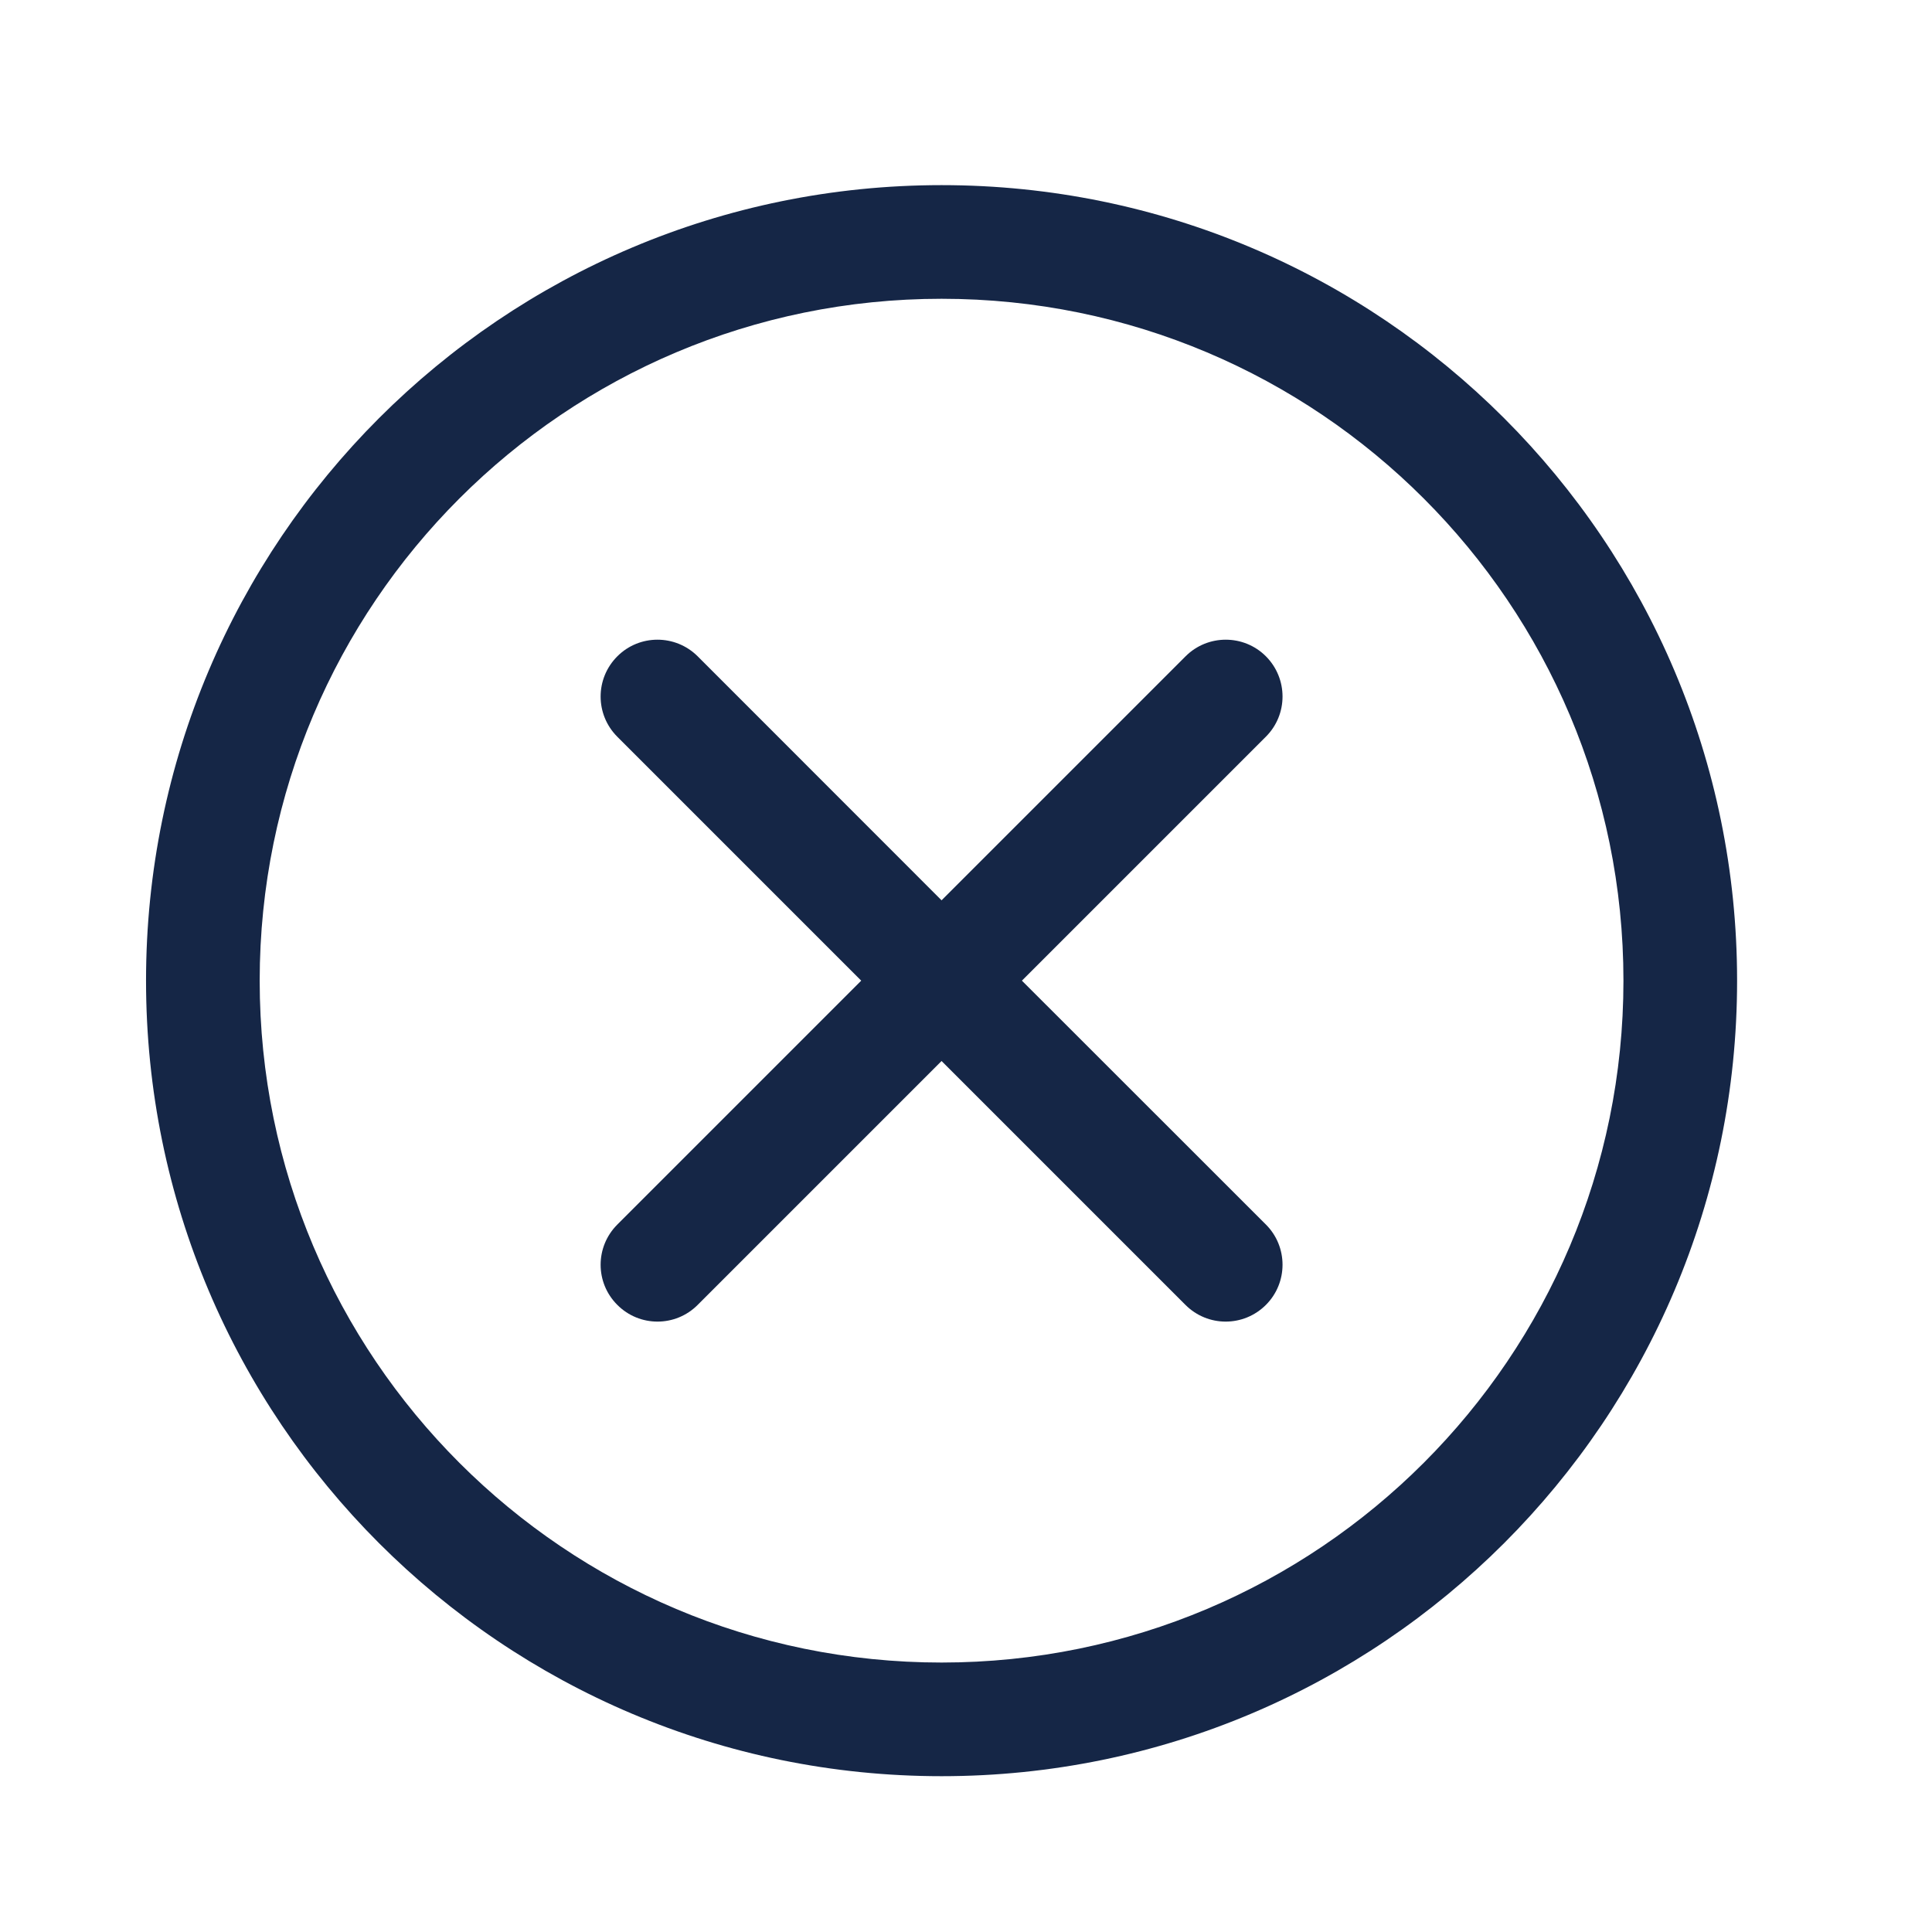
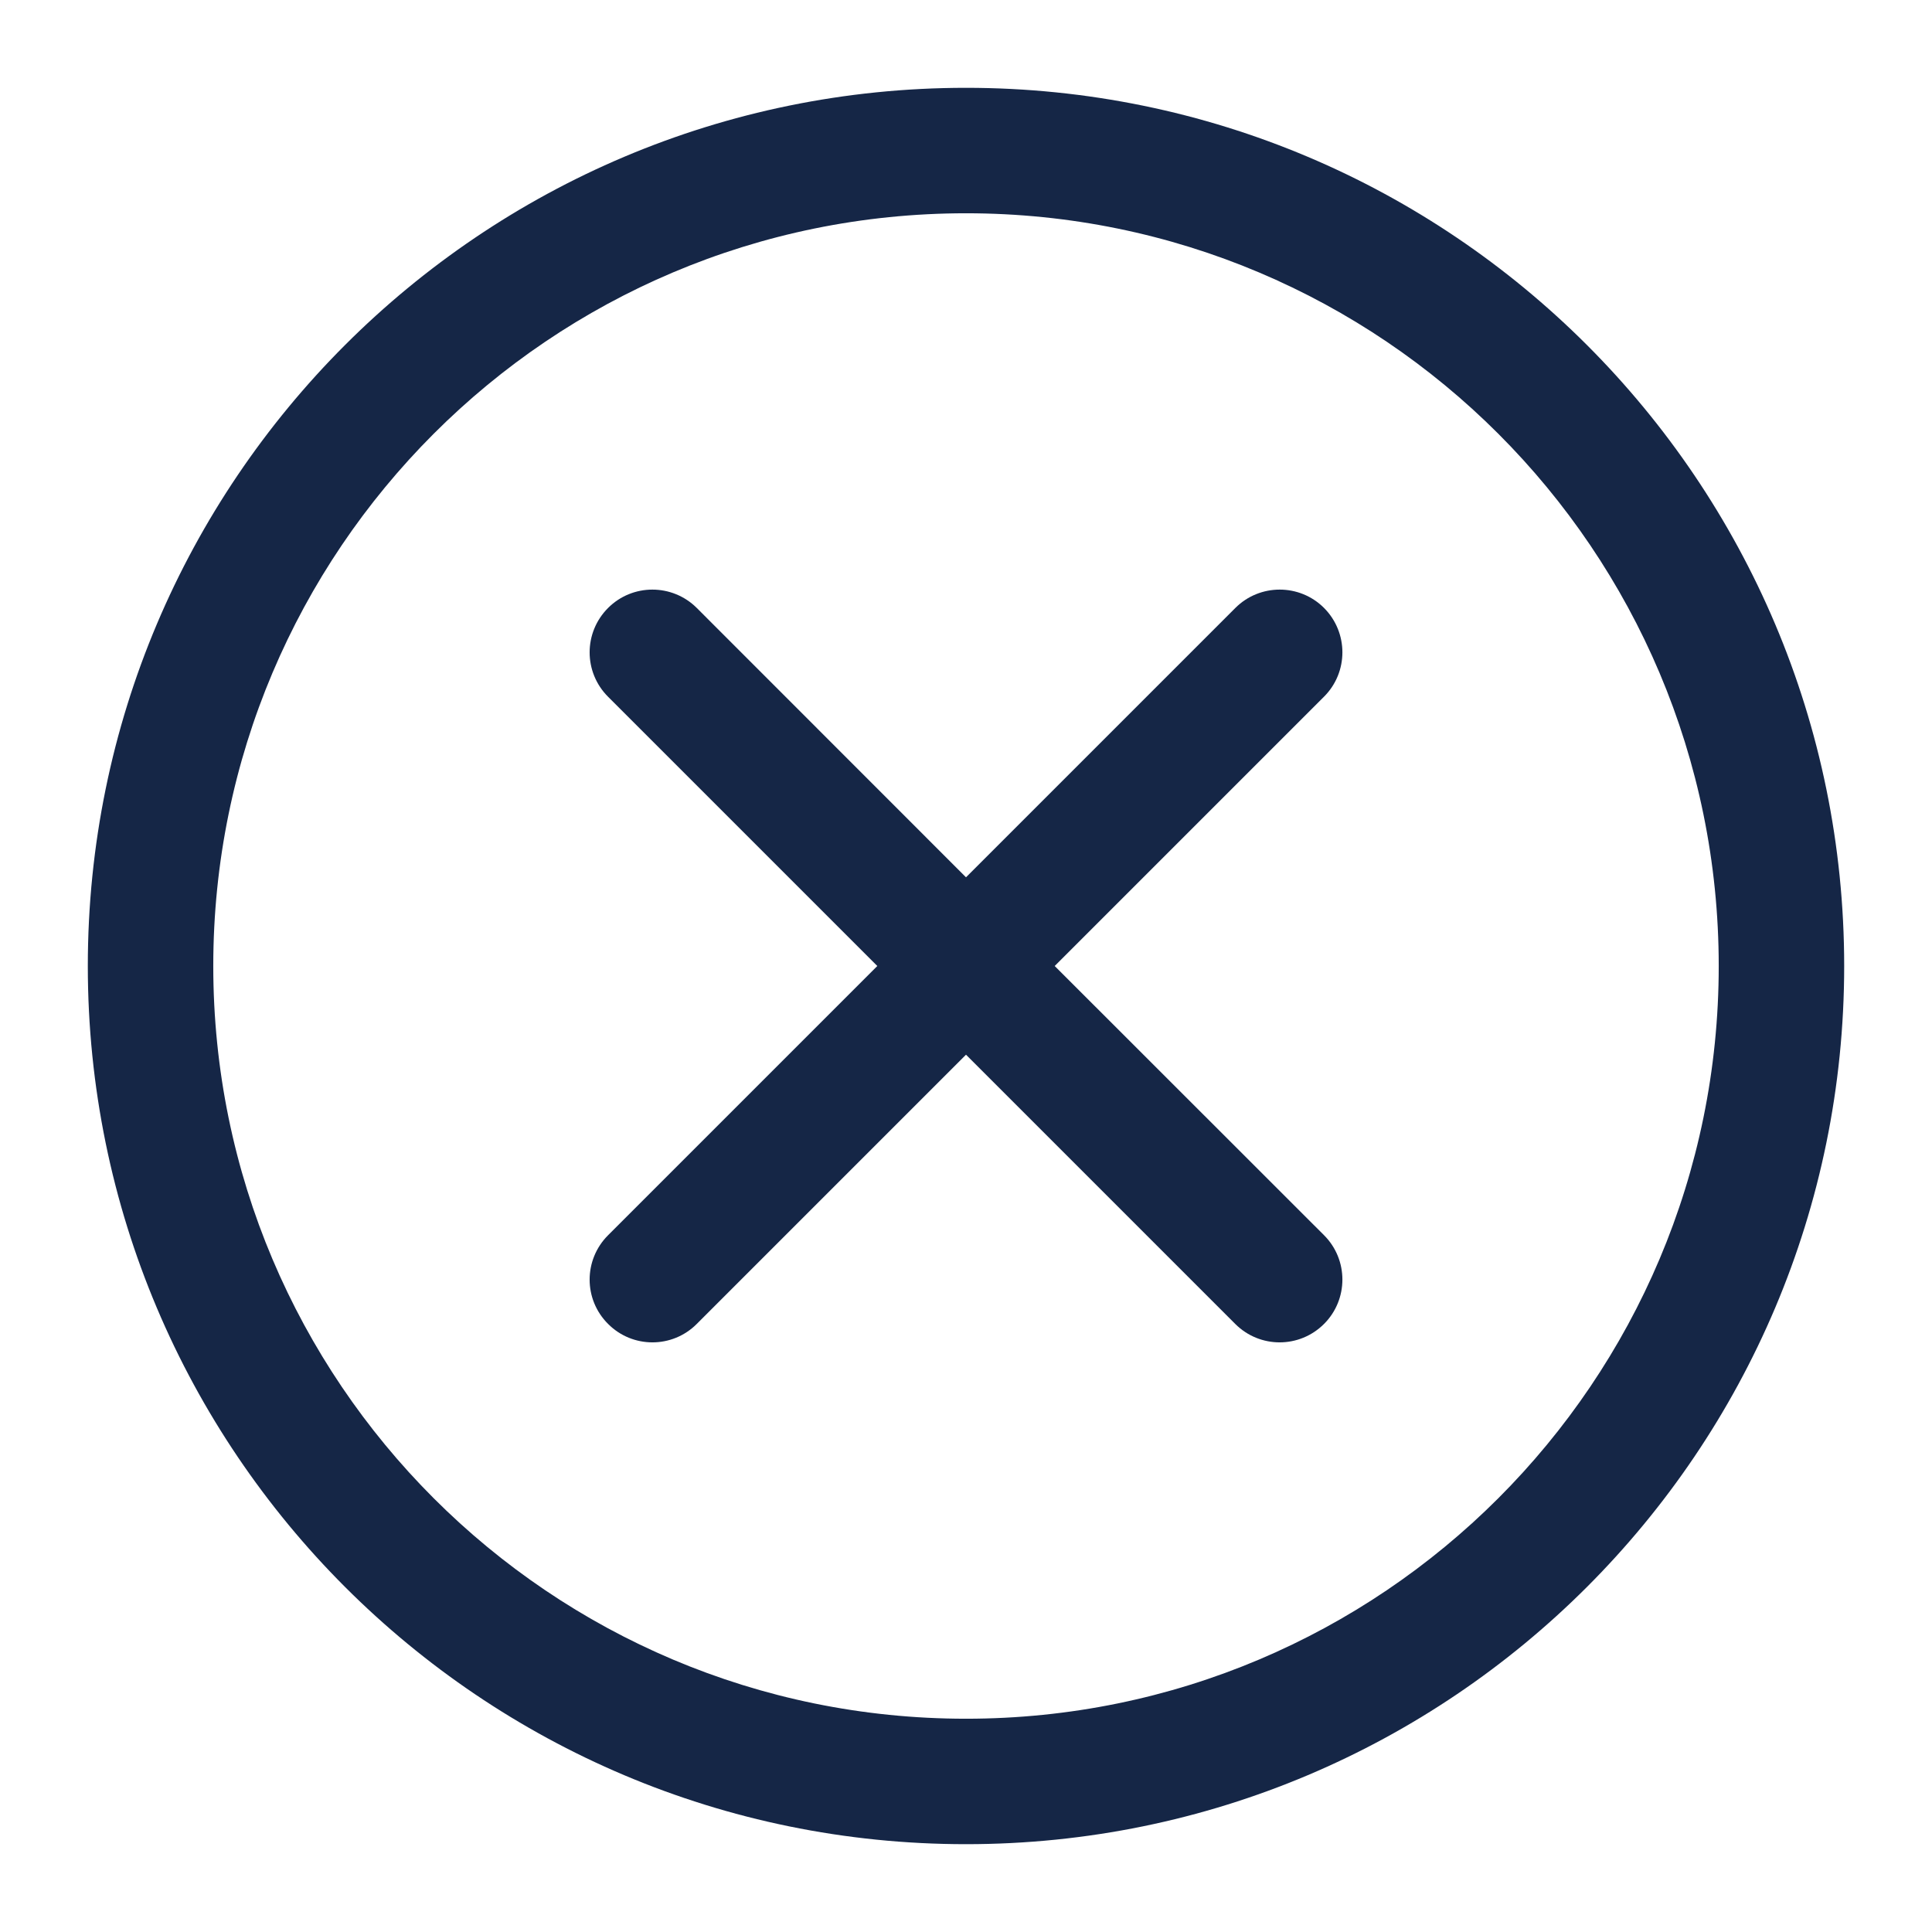
- <svg xmlns="http://www.w3.org/2000/svg" width="17" height="17" viewBox="0 0 17 17" fill="none">
+ <svg xmlns="http://www.w3.org/2000/svg" viewBox="0.585 0.929 15.4 15.4" fill="none">
  <path d="M5.432 5.775C5.627 5.58 5.943 5.58 6.139 5.775L8.285 7.922L10.432 5.775C10.627 5.58 10.944 5.58 11.139 5.775C11.334 5.971 11.334 6.287 11.139 6.482L8.992 8.629L11.139 10.775C11.334 10.97 11.334 11.287 11.139 11.482C10.943 11.678 10.627 11.678 10.431 11.482L8.285 9.336L6.139 11.482C5.944 11.678 5.627 11.678 5.432 11.482C5.236 11.287 5.236 10.971 5.432 10.775L7.578 8.629L5.432 6.483C5.236 6.287 5.236 5.971 5.432 5.775Z" fill="#152646" />
  <path d="M8.285 15.629C12.151 15.629 15.285 12.495 15.285 8.629C15.285 4.763 12.151 1.629 8.285 1.629C4.419 1.629 1.285 4.763 1.285 8.629C1.285 12.495 4.419 15.629 8.285 15.629ZM8.285 14.629C4.971 14.629 2.285 11.943 2.285 8.629C2.285 5.315 4.971 2.629 8.285 2.629C11.599 2.629 14.285 5.315 14.285 8.629C14.285 11.943 11.599 14.629 8.285 14.629Z" fill="#152646" />
</svg>
